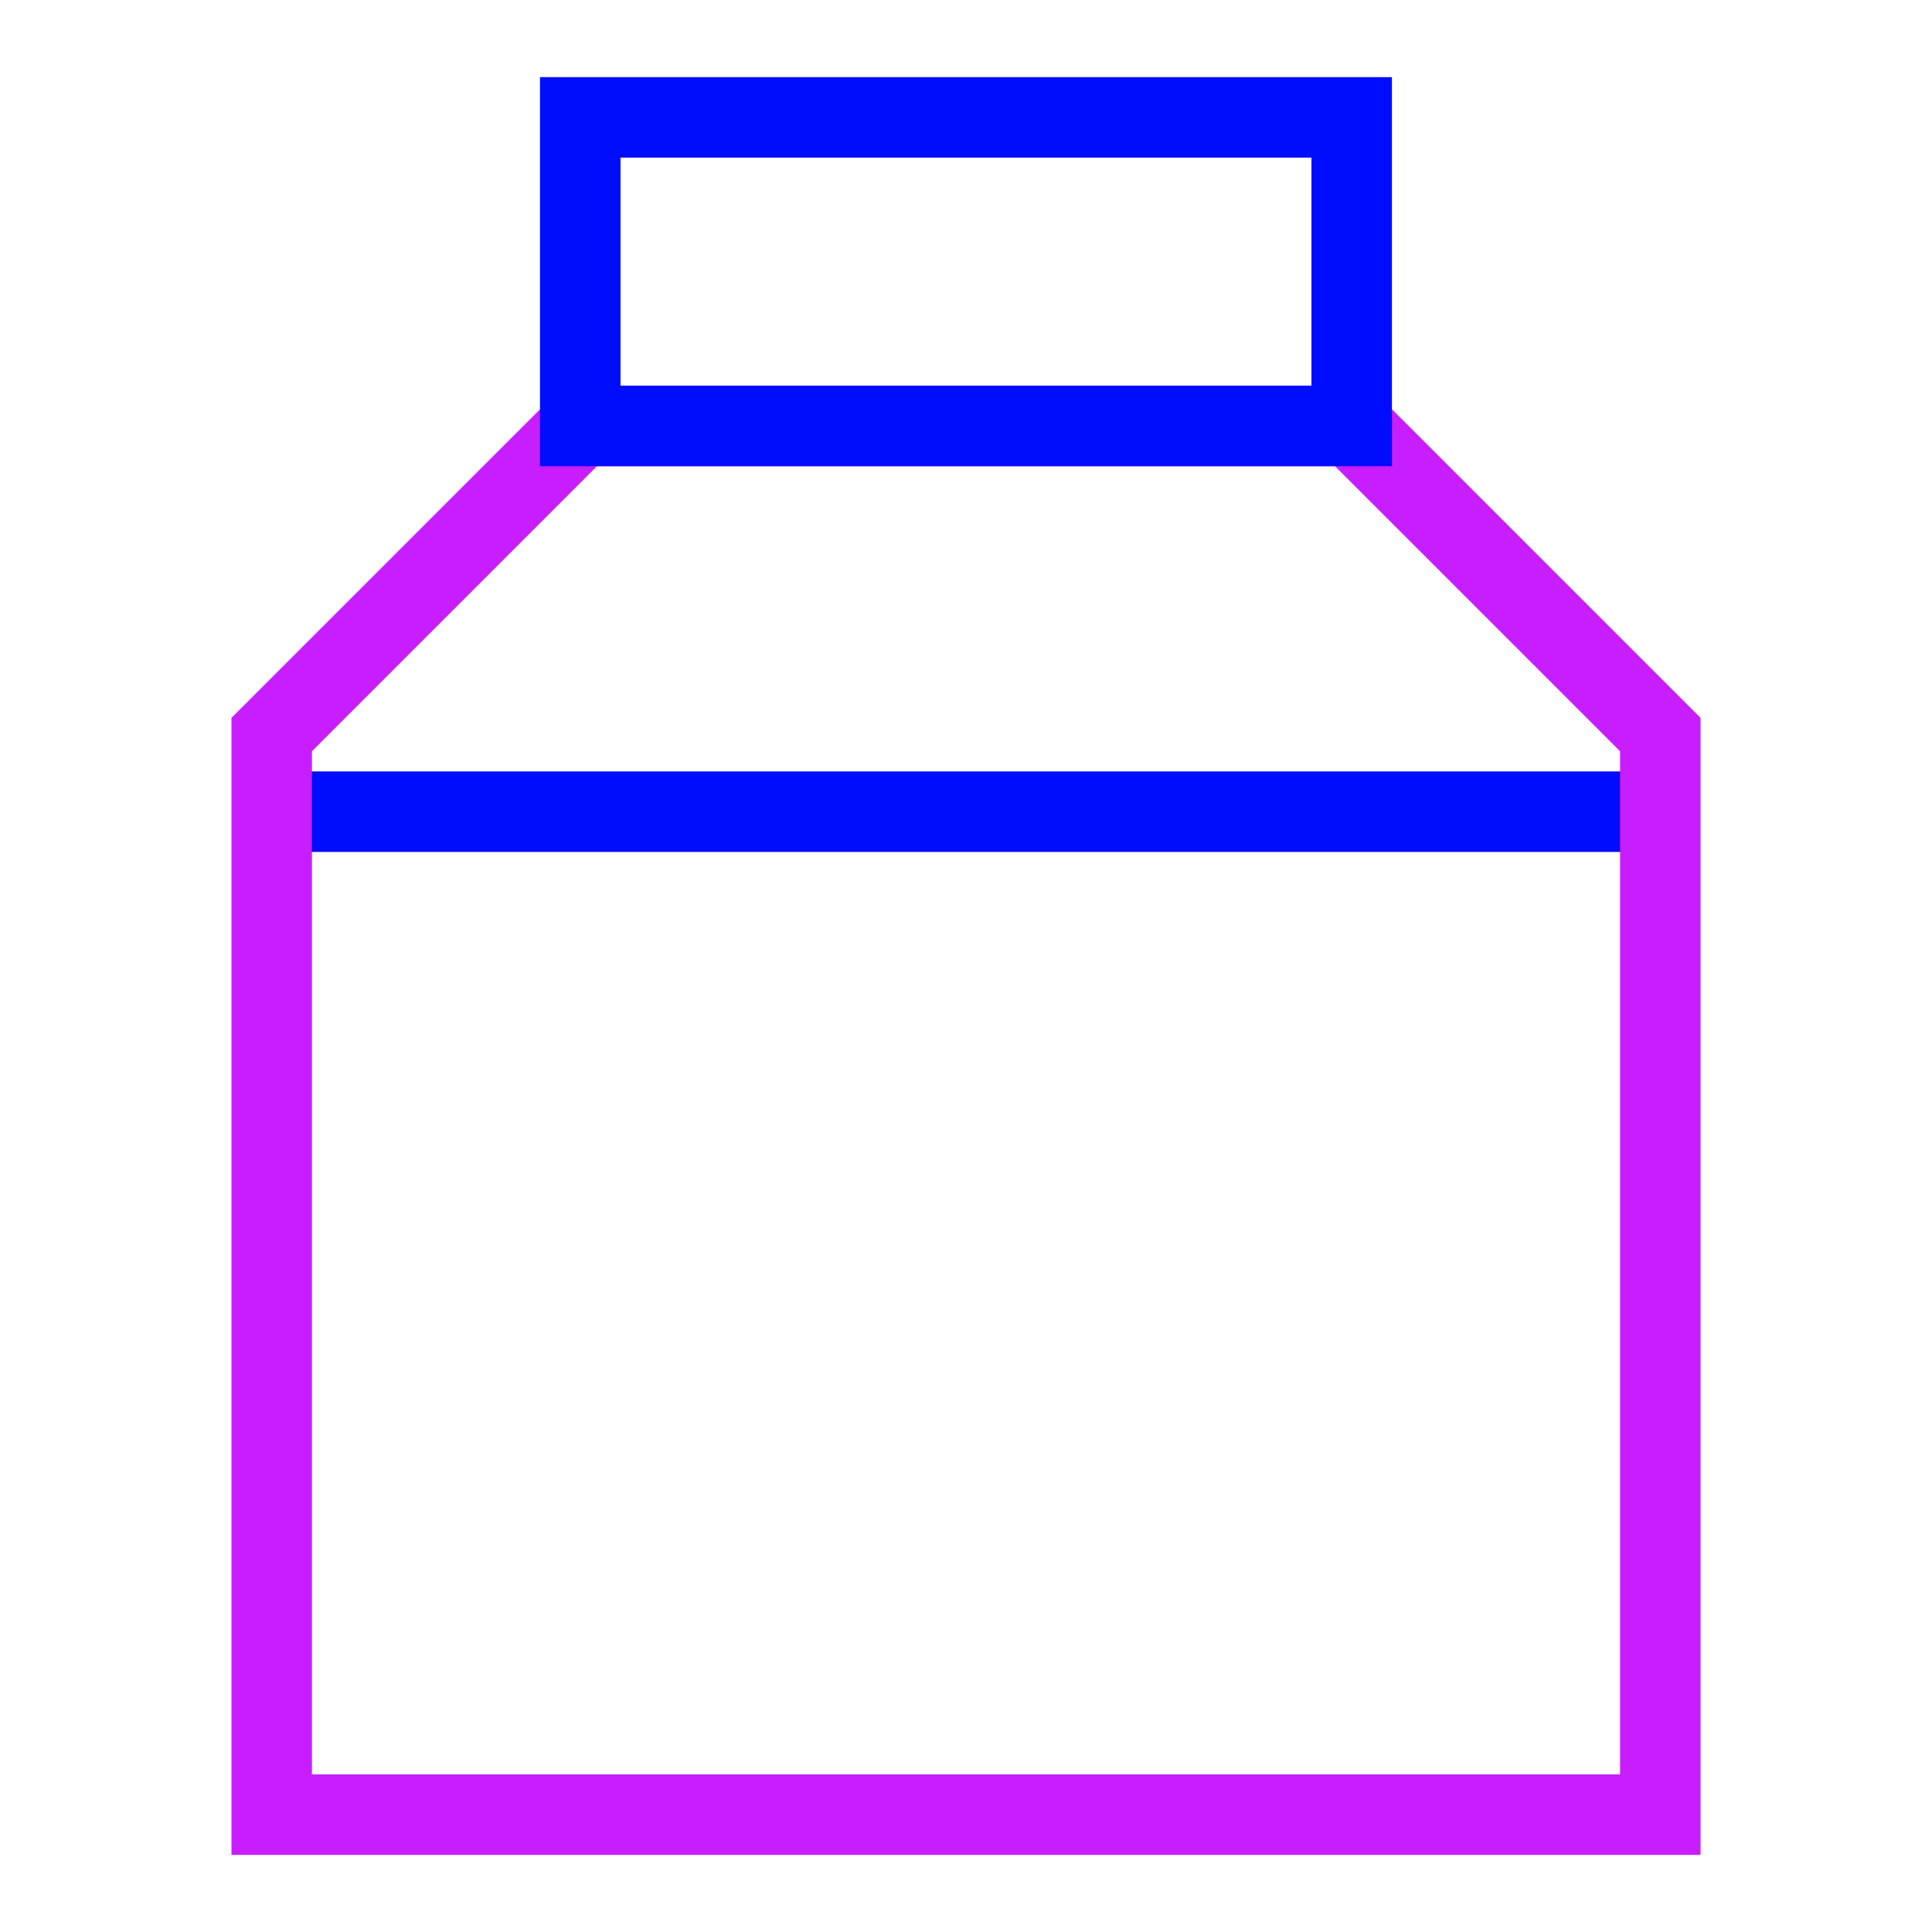
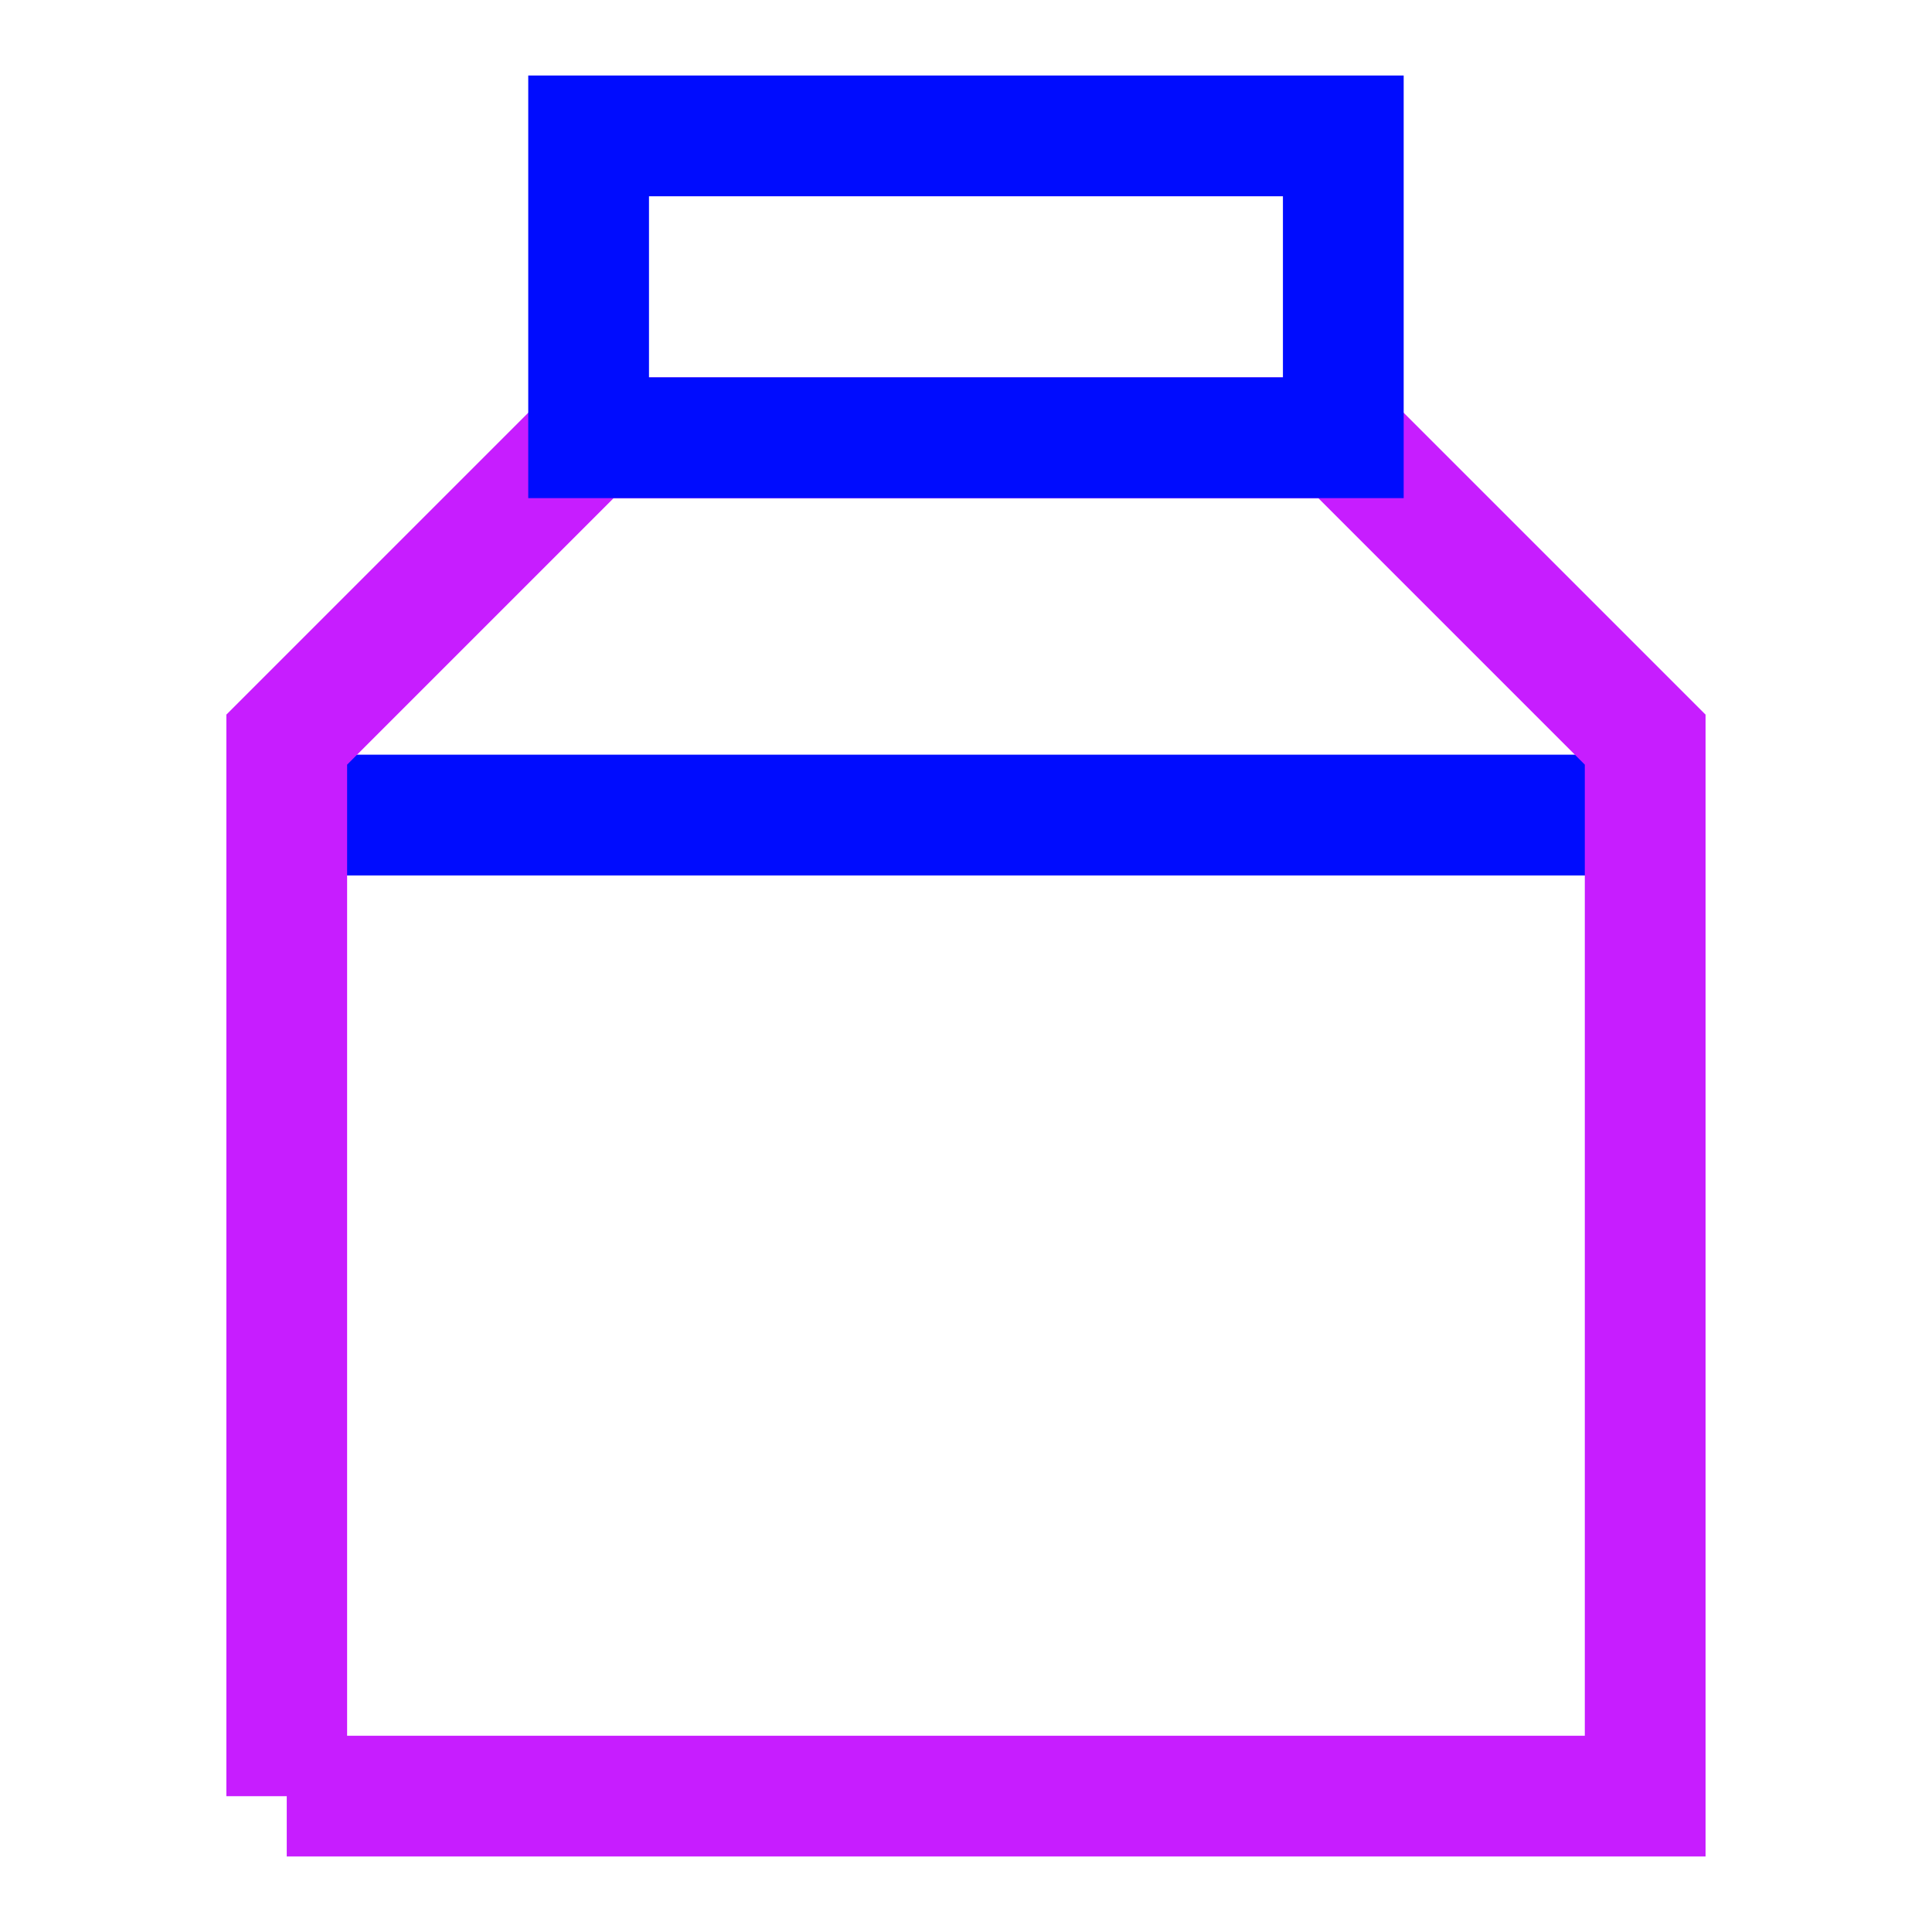
- <svg xmlns="http://www.w3.org/2000/svg" fill="none" viewBox="-0.5 -0.5 24 24" id="Milk--Streamline-Sharp-Neon">
+ <svg xmlns="http://www.w3.org/2000/svg" fill="none" viewBox="-0.75 -0.75 24 24" id="Milk--Streamline-Sharp-Neon">
  <g id="milk--drink-cook-milk-cooking-carton-nutrition-food">
-     <path id="Vector 2160" stroke="#000cfe" d="M2.875 9.583h17.25" stroke-width="1" />
-     <path id="Rectangle 16" stroke="#c71dff" d="M2.875 22.042h17.25V8.625l-3.833 -3.833H6.708L2.875 8.625v13.417Z" stroke-width="1" />
-     <path id="Vector 2161" stroke="#000cfe" d="M6.708 0.958v3.833h9.583V0.958H6.708Z" stroke-width="1" />
+     <path id="Vector 2160" stroke="#000cfe" d="M2.812 9.375h16.875" stroke-width="1.5" />
+     <path id="Rectangle 16" stroke="#c71dff" d="M2.812 21.562h16.875V8.438l-3.75 -3.75H6.562L2.812 8.438v13.125Z" stroke-width="1.5" />
+     <path id="Vector 2161" stroke="#000cfe" d="M6.562 0.938v3.75h9.375V0.938H6.562Z" stroke-width="1.5" />
  </g>
</svg>
